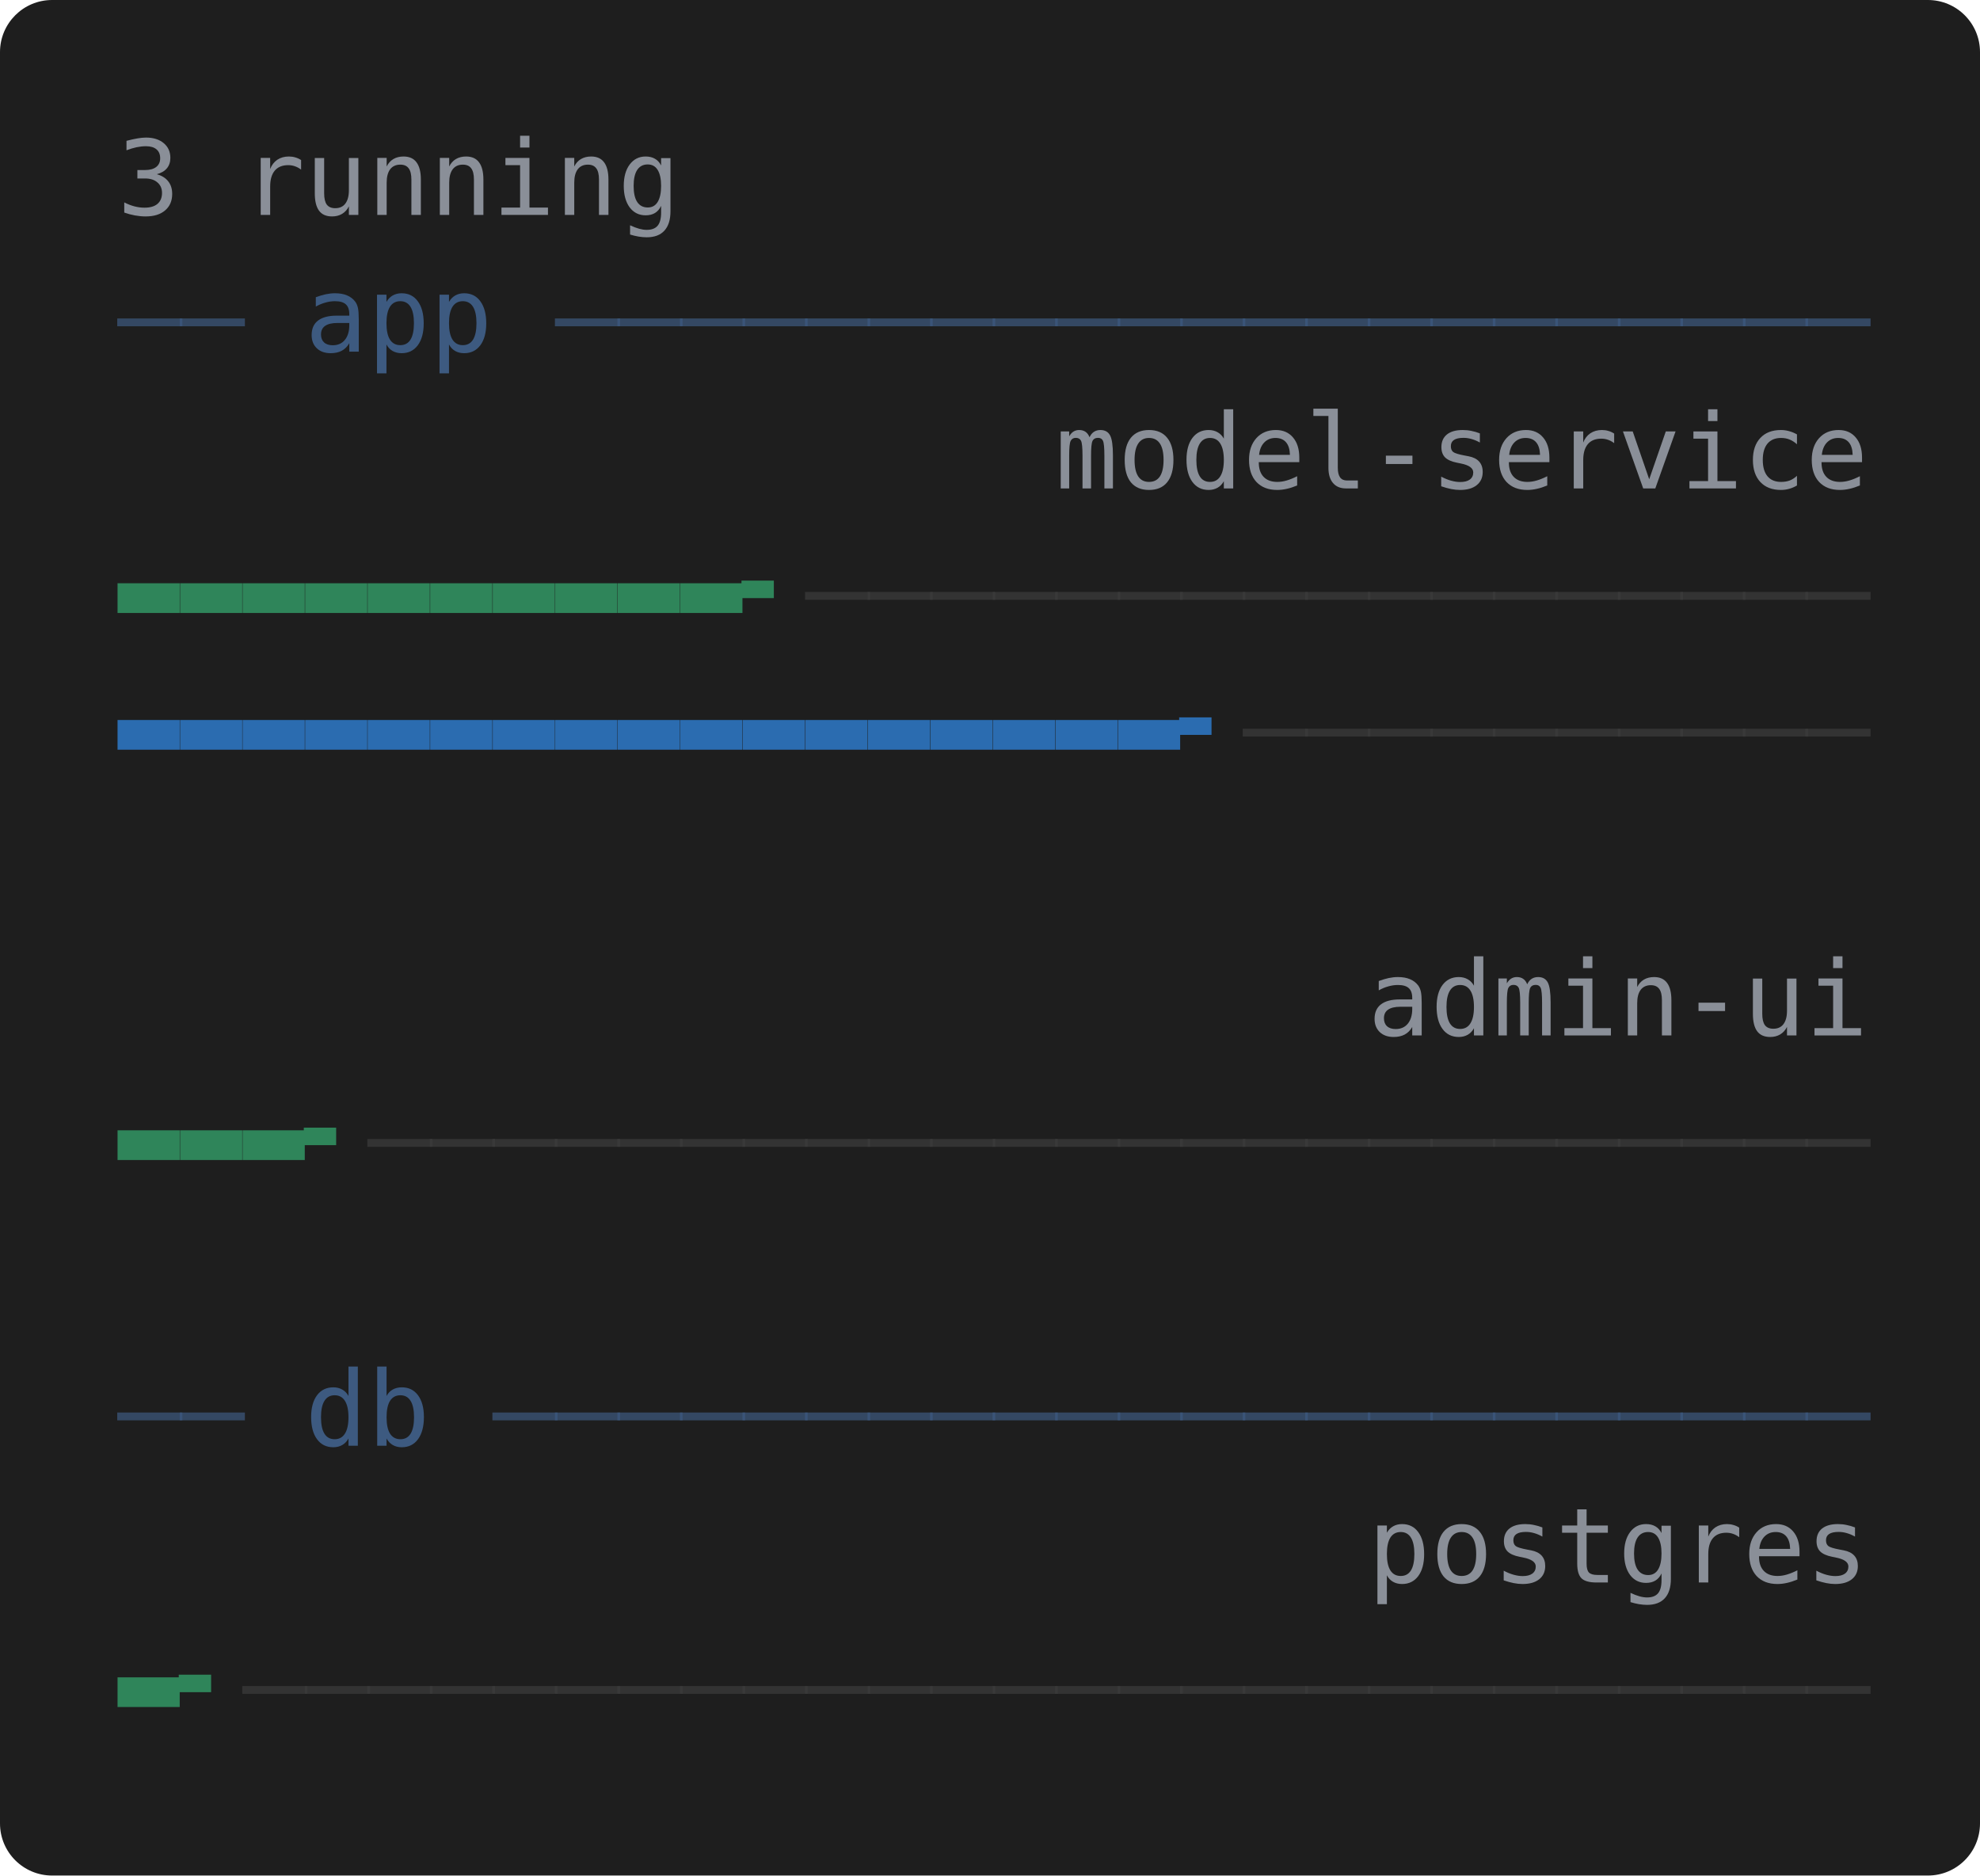
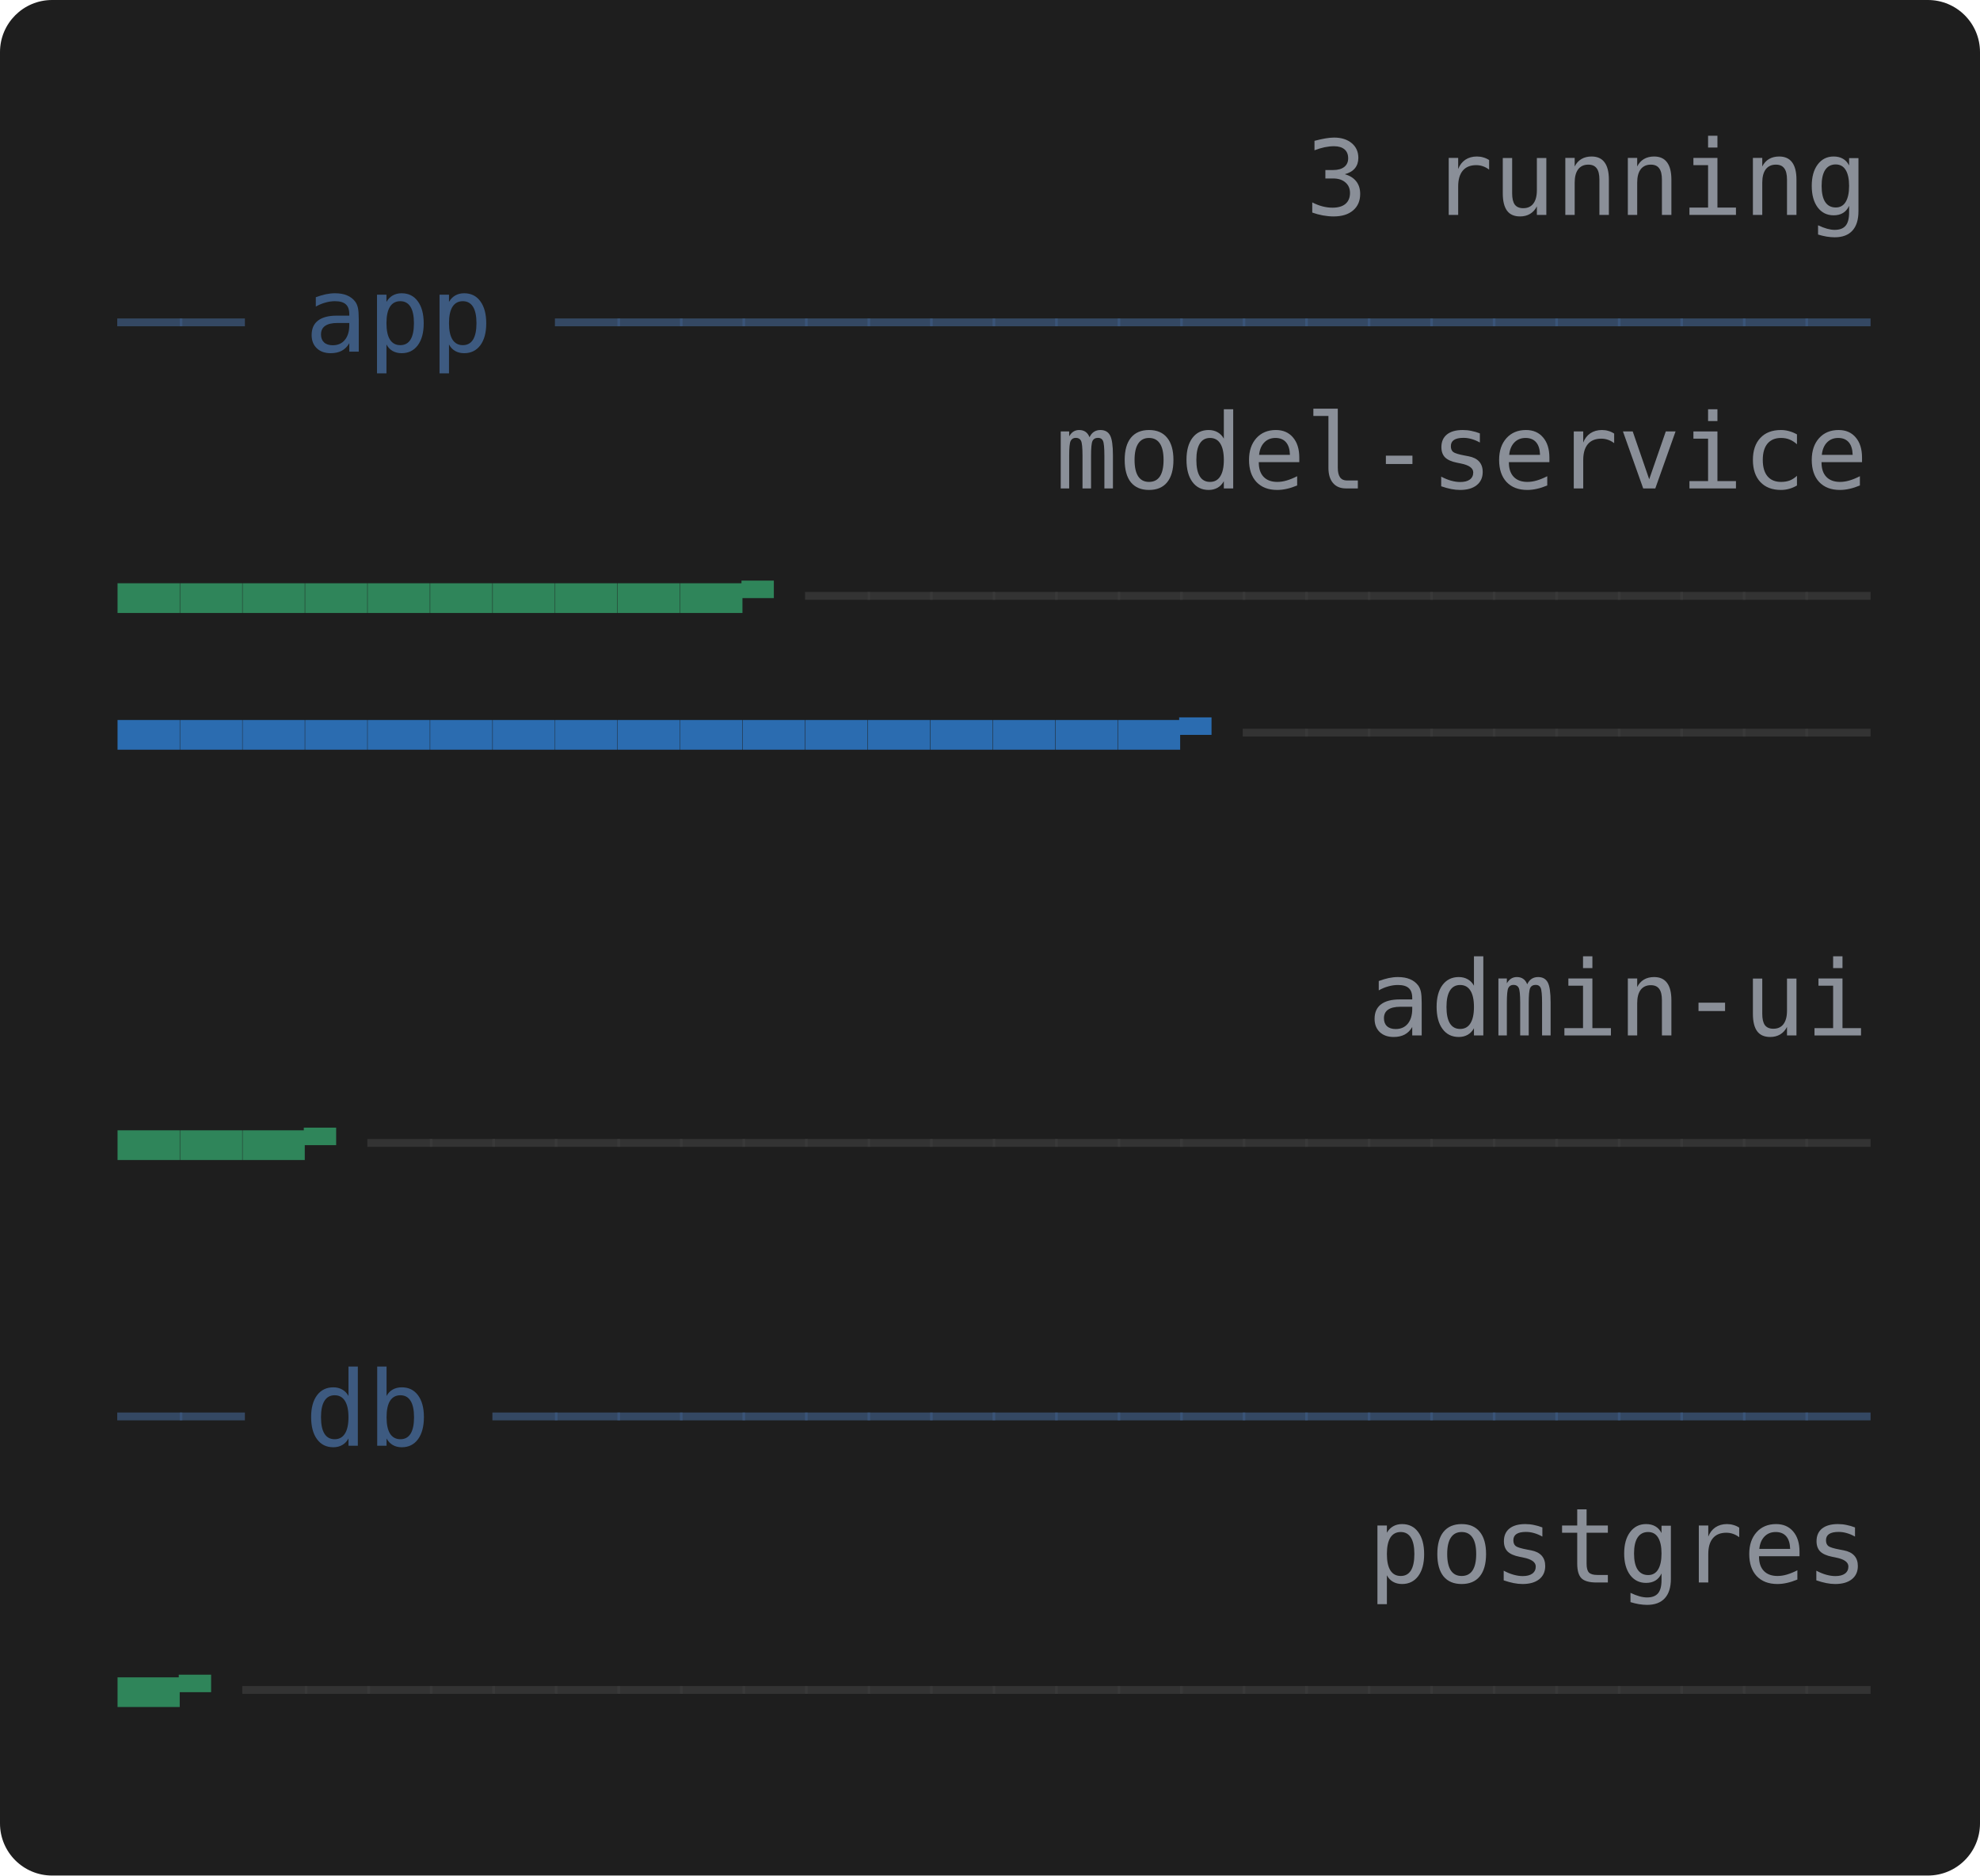
<svg xmlns="http://www.w3.org/2000/svg" width="304" height="288" viewBox="0 0 304 288" font-family="DejaVu Sans Mono, Menlo, Consolas, monospace" font-size="16">
  <rect width="304" height="288" rx="8" fill="#1e1e1e" />
-   <text x="18.0" y="33" fill="#8a8f98">3</text>
-   <text x="37.2" y="33" fill="#8a8f98">r</text>
-   <text x="46.8" y="33" fill="#8a8f98">u</text>
-   <text x="56.4" y="33" fill="#8a8f98">n</text>
-   <text x="66.0" y="33" fill="#8a8f98">n</text>
-   <text x="75.6" y="33" fill="#8a8f98">i</text>
-   <text x="85.2" y="33" fill="#8a8f98">n</text>
-   <text x="94.8" y="33" fill="#8a8f98">g</text>
+   <text x="200.4" y="33" fill="#8a8f98">3</text>
+   <text x="219.6" y="33" fill="#8a8f98">r</text>
+   <text x="229.2" y="33" fill="#8a8f98">u</text>
+   <text x="238.8" y="33" fill="#8a8f98">n</text>
+   <text x="248.4" y="33" fill="#8a8f98">n</text>
+   <text x="258.0" y="33" fill="#8a8f98">i</text>
+   <text x="267.6" y="33" fill="#8a8f98">n</text>
+   <text x="277.2" y="33" fill="#8a8f98">g</text>
  <line x1="18.0" y1="49.5" x2="28.0" y2="49.5" stroke="#3d5a80" stroke-width="1.2" opacity="0.7" />
  <line x1="27.6" y1="49.5" x2="37.6" y2="49.5" stroke="#3d5a80" stroke-width="1.2" opacity="0.7" />
  <text x="46.8" y="54" fill="#3d5a80">a</text>
  <text x="56.4" y="54" fill="#3d5a80">p</text>
  <text x="66.0" y="54" fill="#3d5a80">p</text>
  <line x1="85.2" y1="49.5" x2="95.2" y2="49.5" stroke="#3d5a80" stroke-width="1.2" opacity="0.7" />
  <line x1="94.8" y1="49.5" x2="104.8" y2="49.5" stroke="#3d5a80" stroke-width="1.2" opacity="0.7" />
  <line x1="104.4" y1="49.5" x2="114.4" y2="49.5" stroke="#3d5a80" stroke-width="1.2" opacity="0.7" />
  <line x1="114.0" y1="49.5" x2="124.0" y2="49.5" stroke="#3d5a80" stroke-width="1.2" opacity="0.7" />
  <line x1="123.6" y1="49.5" x2="133.6" y2="49.5" stroke="#3d5a80" stroke-width="1.2" opacity="0.7" />
  <line x1="133.2" y1="49.5" x2="143.2" y2="49.5" stroke="#3d5a80" stroke-width="1.2" opacity="0.7" />
  <line x1="142.8" y1="49.5" x2="152.8" y2="49.5" stroke="#3d5a80" stroke-width="1.2" opacity="0.7" />
  <line x1="152.4" y1="49.5" x2="162.4" y2="49.5" stroke="#3d5a80" stroke-width="1.2" opacity="0.7" />
  <line x1="162.0" y1="49.5" x2="172.0" y2="49.5" stroke="#3d5a80" stroke-width="1.2" opacity="0.7" />
  <line x1="171.6" y1="49.5" x2="181.6" y2="49.5" stroke="#3d5a80" stroke-width="1.2" opacity="0.7" />
  <line x1="181.2" y1="49.5" x2="191.2" y2="49.5" stroke="#3d5a80" stroke-width="1.2" opacity="0.7" />
  <line x1="190.8" y1="49.5" x2="200.8" y2="49.5" stroke="#3d5a80" stroke-width="1.2" opacity="0.7" />
  <line x1="200.4" y1="49.5" x2="210.4" y2="49.5" stroke="#3d5a80" stroke-width="1.2" opacity="0.7" />
  <line x1="210.0" y1="49.5" x2="220.0" y2="49.5" stroke="#3d5a80" stroke-width="1.2" opacity="0.7" />
  <line x1="219.6" y1="49.5" x2="229.6" y2="49.5" stroke="#3d5a80" stroke-width="1.2" opacity="0.7" />
  <line x1="229.2" y1="49.5" x2="239.2" y2="49.5" stroke="#3d5a80" stroke-width="1.2" opacity="0.7" />
  <line x1="238.8" y1="49.5" x2="248.8" y2="49.5" stroke="#3d5a80" stroke-width="1.2" opacity="0.7" />
  <line x1="248.4" y1="49.5" x2="258.4" y2="49.5" stroke="#3d5a80" stroke-width="1.2" opacity="0.7" />
  <line x1="258.0" y1="49.5" x2="268.0" y2="49.5" stroke="#3d5a80" stroke-width="1.2" opacity="0.7" />
  <line x1="267.6" y1="49.5" x2="277.6" y2="49.5" stroke="#3d5a80" stroke-width="1.2" opacity="0.7" />
  <line x1="277.2" y1="49.5" x2="287.2" y2="49.5" stroke="#3d5a80" stroke-width="1.2" opacity="0.7" />
  <text x="162.0" y="75" fill="#8a8f98">m</text>
  <text x="171.6" y="75" fill="#8a8f98">o</text>
  <text x="181.2" y="75" fill="#8a8f98">d</text>
  <text x="190.8" y="75" fill="#8a8f98">e</text>
  <text x="200.4" y="75" fill="#8a8f98">l</text>
  <text x="210.0" y="75" fill="#8a8f98">-</text>
  <text x="219.6" y="75" fill="#8a8f98">s</text>
  <text x="229.2" y="75" fill="#8a8f98">e</text>
  <text x="238.8" y="75" fill="#8a8f98">r</text>
  <text x="248.4" y="75" fill="#8a8f98">v</text>
  <text x="258.0" y="75" fill="#8a8f98">i</text>
  <text x="267.6" y="75" fill="#8a8f98">c</text>
  <text x="277.2" y="75" fill="#8a8f98">e</text>
  <text x="18.0" y="96" fill="#2f855a">▬</text>
  <text x="27.6" y="96" fill="#2f855a">▬</text>
  <text x="37.2" y="96" fill="#2f855a">▬</text>
  <text x="46.8" y="96" fill="#2f855a">▬</text>
  <text x="56.4" y="96" fill="#2f855a">▬</text>
  <text x="66.0" y="96" fill="#2f855a">▬</text>
  <text x="75.6" y="96" fill="#2f855a">▬</text>
  <text x="85.2" y="96" fill="#2f855a">▬</text>
  <text x="94.8" y="96" fill="#2f855a">▬</text>
  <text x="104.4" y="96" fill="#2f855a">▬</text>
  <text x="114.0" y="96" fill="#2f855a">╸</text>
  <line x1="123.6" y1="91.5" x2="133.6" y2="91.5" stroke="#3c3c3c" stroke-width="1.2" opacity="0.7" />
  <line x1="133.2" y1="91.5" x2="143.2" y2="91.5" stroke="#3c3c3c" stroke-width="1.2" opacity="0.7" />
  <line x1="142.8" y1="91.5" x2="152.8" y2="91.5" stroke="#3c3c3c" stroke-width="1.2" opacity="0.7" />
  <line x1="152.4" y1="91.5" x2="162.4" y2="91.5" stroke="#3c3c3c" stroke-width="1.2" opacity="0.7" />
  <line x1="162.0" y1="91.5" x2="172.0" y2="91.5" stroke="#3c3c3c" stroke-width="1.2" opacity="0.7" />
  <line x1="171.6" y1="91.5" x2="181.6" y2="91.5" stroke="#3c3c3c" stroke-width="1.2" opacity="0.7" />
  <line x1="181.2" y1="91.5" x2="191.2" y2="91.5" stroke="#3c3c3c" stroke-width="1.2" opacity="0.7" />
  <line x1="190.8" y1="91.5" x2="200.8" y2="91.5" stroke="#3c3c3c" stroke-width="1.2" opacity="0.7" />
  <line x1="200.4" y1="91.5" x2="210.4" y2="91.5" stroke="#3c3c3c" stroke-width="1.2" opacity="0.7" />
  <line x1="210.0" y1="91.5" x2="220.0" y2="91.5" stroke="#3c3c3c" stroke-width="1.2" opacity="0.7" />
  <line x1="219.6" y1="91.5" x2="229.6" y2="91.5" stroke="#3c3c3c" stroke-width="1.2" opacity="0.7" />
  <line x1="229.2" y1="91.5" x2="239.2" y2="91.5" stroke="#3c3c3c" stroke-width="1.2" opacity="0.7" />
  <line x1="238.8" y1="91.5" x2="248.8" y2="91.5" stroke="#3c3c3c" stroke-width="1.2" opacity="0.7" />
  <line x1="248.4" y1="91.5" x2="258.4" y2="91.5" stroke="#3c3c3c" stroke-width="1.2" opacity="0.7" />
  <line x1="258.0" y1="91.5" x2="268.0" y2="91.5" stroke="#3c3c3c" stroke-width="1.2" opacity="0.7" />
  <line x1="267.6" y1="91.5" x2="277.6" y2="91.5" stroke="#3c3c3c" stroke-width="1.2" opacity="0.7" />
  <line x1="277.2" y1="91.5" x2="287.2" y2="91.5" stroke="#3c3c3c" stroke-width="1.2" opacity="0.7" />
  <text x="18.0" y="117" fill="#2b6cb0">▬</text>
  <text x="27.6" y="117" fill="#2b6cb0">▬</text>
  <text x="37.2" y="117" fill="#2b6cb0">▬</text>
  <text x="46.8" y="117" fill="#2b6cb0">▬</text>
  <text x="56.4" y="117" fill="#2b6cb0">▬</text>
  <text x="66.0" y="117" fill="#2b6cb0">▬</text>
  <text x="75.6" y="117" fill="#2b6cb0">▬</text>
  <text x="85.2" y="117" fill="#2b6cb0">▬</text>
  <text x="94.8" y="117" fill="#2b6cb0">▬</text>
  <text x="104.4" y="117" fill="#2b6cb0">▬</text>
  <text x="114.0" y="117" fill="#2b6cb0">▬</text>
  <text x="123.6" y="117" fill="#2b6cb0">▬</text>
  <text x="133.2" y="117" fill="#2b6cb0">▬</text>
  <text x="142.8" y="117" fill="#2b6cb0">▬</text>
  <text x="152.4" y="117" fill="#2b6cb0">▬</text>
  <text x="162.0" y="117" fill="#2b6cb0">▬</text>
  <text x="171.6" y="117" fill="#2b6cb0">▬</text>
  <text x="181.2" y="117" fill="#2b6cb0">╸</text>
  <line x1="190.8" y1="112.5" x2="200.8" y2="112.5" stroke="#3c3c3c" stroke-width="1.2" opacity="0.7" />
  <line x1="200.4" y1="112.5" x2="210.4" y2="112.5" stroke="#3c3c3c" stroke-width="1.2" opacity="0.7" />
  <line x1="210.0" y1="112.5" x2="220.0" y2="112.5" stroke="#3c3c3c" stroke-width="1.2" opacity="0.7" />
  <line x1="219.6" y1="112.5" x2="229.6" y2="112.5" stroke="#3c3c3c" stroke-width="1.2" opacity="0.7" />
  <line x1="229.2" y1="112.5" x2="239.2" y2="112.5" stroke="#3c3c3c" stroke-width="1.2" opacity="0.7" />
  <line x1="238.8" y1="112.5" x2="248.8" y2="112.5" stroke="#3c3c3c" stroke-width="1.2" opacity="0.7" />
  <line x1="248.4" y1="112.5" x2="258.4" y2="112.5" stroke="#3c3c3c" stroke-width="1.2" opacity="0.7" />
  <line x1="258.0" y1="112.5" x2="268.0" y2="112.5" stroke="#3c3c3c" stroke-width="1.2" opacity="0.7" />
  <line x1="267.6" y1="112.5" x2="277.6" y2="112.5" stroke="#3c3c3c" stroke-width="1.2" opacity="0.7" />
  <line x1="277.2" y1="112.5" x2="287.2" y2="112.5" stroke="#3c3c3c" stroke-width="1.2" opacity="0.7" />
  <text x="210.0" y="159" fill="#8a8f98">a</text>
  <text x="219.6" y="159" fill="#8a8f98">d</text>
  <text x="229.2" y="159" fill="#8a8f98">m</text>
  <text x="238.8" y="159" fill="#8a8f98">i</text>
  <text x="248.4" y="159" fill="#8a8f98">n</text>
  <text x="258.0" y="159" fill="#8a8f98">-</text>
  <text x="267.6" y="159" fill="#8a8f98">u</text>
  <text x="277.2" y="159" fill="#8a8f98">i</text>
  <text x="18.0" y="180" fill="#2f855a">▬</text>
  <text x="27.6" y="180" fill="#2f855a">▬</text>
  <text x="37.2" y="180" fill="#2f855a">▬</text>
  <text x="46.8" y="180" fill="#2f855a">╸</text>
  <line x1="56.4" y1="175.5" x2="66.4" y2="175.5" stroke="#3c3c3c" stroke-width="1.2" opacity="0.7" />
  <line x1="66.0" y1="175.5" x2="76.0" y2="175.5" stroke="#3c3c3c" stroke-width="1.2" opacity="0.7" />
  <line x1="75.6" y1="175.5" x2="85.6" y2="175.5" stroke="#3c3c3c" stroke-width="1.2" opacity="0.7" />
  <line x1="85.2" y1="175.5" x2="95.2" y2="175.5" stroke="#3c3c3c" stroke-width="1.2" opacity="0.7" />
  <line x1="94.8" y1="175.5" x2="104.8" y2="175.5" stroke="#3c3c3c" stroke-width="1.2" opacity="0.7" />
  <line x1="104.4" y1="175.5" x2="114.4" y2="175.5" stroke="#3c3c3c" stroke-width="1.2" opacity="0.7" />
  <line x1="114.0" y1="175.5" x2="124.0" y2="175.5" stroke="#3c3c3c" stroke-width="1.2" opacity="0.7" />
  <line x1="123.6" y1="175.5" x2="133.6" y2="175.5" stroke="#3c3c3c" stroke-width="1.2" opacity="0.7" />
  <line x1="133.2" y1="175.5" x2="143.2" y2="175.5" stroke="#3c3c3c" stroke-width="1.2" opacity="0.7" />
  <line x1="142.8" y1="175.5" x2="152.8" y2="175.5" stroke="#3c3c3c" stroke-width="1.2" opacity="0.7" />
  <line x1="152.4" y1="175.5" x2="162.4" y2="175.5" stroke="#3c3c3c" stroke-width="1.2" opacity="0.7" />
  <line x1="162.0" y1="175.5" x2="172.0" y2="175.5" stroke="#3c3c3c" stroke-width="1.2" opacity="0.7" />
  <line x1="171.6" y1="175.5" x2="181.6" y2="175.5" stroke="#3c3c3c" stroke-width="1.2" opacity="0.7" />
  <line x1="181.2" y1="175.5" x2="191.2" y2="175.5" stroke="#3c3c3c" stroke-width="1.2" opacity="0.7" />
  <line x1="190.8" y1="175.5" x2="200.8" y2="175.5" stroke="#3c3c3c" stroke-width="1.2" opacity="0.7" />
  <line x1="200.4" y1="175.5" x2="210.4" y2="175.5" stroke="#3c3c3c" stroke-width="1.2" opacity="0.7" />
  <line x1="210.0" y1="175.5" x2="220.0" y2="175.5" stroke="#3c3c3c" stroke-width="1.2" opacity="0.7" />
  <line x1="219.6" y1="175.5" x2="229.6" y2="175.5" stroke="#3c3c3c" stroke-width="1.2" opacity="0.7" />
  <line x1="229.2" y1="175.5" x2="239.2" y2="175.5" stroke="#3c3c3c" stroke-width="1.2" opacity="0.7" />
  <line x1="238.8" y1="175.5" x2="248.8" y2="175.5" stroke="#3c3c3c" stroke-width="1.2" opacity="0.7" />
  <line x1="248.4" y1="175.5" x2="258.4" y2="175.5" stroke="#3c3c3c" stroke-width="1.2" opacity="0.7" />
  <line x1="258.0" y1="175.5" x2="268.0" y2="175.5" stroke="#3c3c3c" stroke-width="1.2" opacity="0.7" />
  <line x1="267.6" y1="175.5" x2="277.6" y2="175.5" stroke="#3c3c3c" stroke-width="1.2" opacity="0.7" />
  <line x1="277.2" y1="175.5" x2="287.2" y2="175.5" stroke="#3c3c3c" stroke-width="1.2" opacity="0.7" />
  <line x1="18.0" y1="217.5" x2="28.0" y2="217.5" stroke="#3d5a80" stroke-width="1.2" opacity="0.7" />
  <line x1="27.6" y1="217.5" x2="37.6" y2="217.5" stroke="#3d5a80" stroke-width="1.2" opacity="0.7" />
  <text x="46.8" y="222" fill="#3d5a80">d</text>
  <text x="56.4" y="222" fill="#3d5a80">b</text>
  <line x1="75.6" y1="217.5" x2="85.6" y2="217.5" stroke="#3d5a80" stroke-width="1.2" opacity="0.7" />
  <line x1="85.2" y1="217.5" x2="95.2" y2="217.5" stroke="#3d5a80" stroke-width="1.2" opacity="0.7" />
  <line x1="94.8" y1="217.5" x2="104.8" y2="217.5" stroke="#3d5a80" stroke-width="1.2" opacity="0.7" />
  <line x1="104.4" y1="217.5" x2="114.4" y2="217.5" stroke="#3d5a80" stroke-width="1.2" opacity="0.7" />
  <line x1="114.0" y1="217.5" x2="124.0" y2="217.5" stroke="#3d5a80" stroke-width="1.2" opacity="0.7" />
  <line x1="123.6" y1="217.5" x2="133.6" y2="217.5" stroke="#3d5a80" stroke-width="1.2" opacity="0.7" />
  <line x1="133.2" y1="217.5" x2="143.2" y2="217.5" stroke="#3d5a80" stroke-width="1.2" opacity="0.7" />
  <line x1="142.8" y1="217.5" x2="152.8" y2="217.5" stroke="#3d5a80" stroke-width="1.2" opacity="0.7" />
  <line x1="152.4" y1="217.5" x2="162.4" y2="217.5" stroke="#3d5a80" stroke-width="1.2" opacity="0.7" />
  <line x1="162.0" y1="217.5" x2="172.0" y2="217.5" stroke="#3d5a80" stroke-width="1.2" opacity="0.7" />
  <line x1="171.6" y1="217.5" x2="181.6" y2="217.5" stroke="#3d5a80" stroke-width="1.2" opacity="0.7" />
  <line x1="181.2" y1="217.5" x2="191.2" y2="217.5" stroke="#3d5a80" stroke-width="1.2" opacity="0.7" />
  <line x1="190.8" y1="217.5" x2="200.8" y2="217.5" stroke="#3d5a80" stroke-width="1.2" opacity="0.7" />
  <line x1="200.4" y1="217.5" x2="210.4" y2="217.5" stroke="#3d5a80" stroke-width="1.2" opacity="0.7" />
  <line x1="210.0" y1="217.5" x2="220.0" y2="217.5" stroke="#3d5a80" stroke-width="1.2" opacity="0.7" />
  <line x1="219.6" y1="217.5" x2="229.6" y2="217.5" stroke="#3d5a80" stroke-width="1.2" opacity="0.7" />
  <line x1="229.2" y1="217.5" x2="239.2" y2="217.5" stroke="#3d5a80" stroke-width="1.2" opacity="0.7" />
  <line x1="238.8" y1="217.5" x2="248.8" y2="217.5" stroke="#3d5a80" stroke-width="1.2" opacity="0.7" />
  <line x1="248.4" y1="217.5" x2="258.4" y2="217.5" stroke="#3d5a80" stroke-width="1.2" opacity="0.7" />
  <line x1="258.0" y1="217.5" x2="268.0" y2="217.5" stroke="#3d5a80" stroke-width="1.2" opacity="0.7" />
  <line x1="267.6" y1="217.5" x2="277.6" y2="217.5" stroke="#3d5a80" stroke-width="1.2" opacity="0.7" />
  <line x1="277.2" y1="217.5" x2="287.2" y2="217.5" stroke="#3d5a80" stroke-width="1.2" opacity="0.7" />
  <text x="210.0" y="243" fill="#8a8f98">p</text>
  <text x="219.6" y="243" fill="#8a8f98">o</text>
  <text x="229.2" y="243" fill="#8a8f98">s</text>
  <text x="238.8" y="243" fill="#8a8f98">t</text>
  <text x="248.4" y="243" fill="#8a8f98">g</text>
  <text x="258.0" y="243" fill="#8a8f98">r</text>
  <text x="267.6" y="243" fill="#8a8f98">e</text>
  <text x="277.2" y="243" fill="#8a8f98">s</text>
  <text x="18.0" y="264" fill="#2f855a">▬</text>
  <text x="27.6" y="264" fill="#2f855a">╸</text>
  <line x1="37.2" y1="259.5" x2="47.2" y2="259.5" stroke="#3c3c3c" stroke-width="1.2" opacity="0.7" />
  <line x1="46.8" y1="259.5" x2="56.8" y2="259.5" stroke="#3c3c3c" stroke-width="1.2" opacity="0.7" />
  <line x1="56.4" y1="259.5" x2="66.4" y2="259.5" stroke="#3c3c3c" stroke-width="1.2" opacity="0.7" />
  <line x1="66.0" y1="259.5" x2="76.0" y2="259.5" stroke="#3c3c3c" stroke-width="1.2" opacity="0.7" />
  <line x1="75.6" y1="259.5" x2="85.6" y2="259.5" stroke="#3c3c3c" stroke-width="1.2" opacity="0.7" />
  <line x1="85.2" y1="259.5" x2="95.2" y2="259.5" stroke="#3c3c3c" stroke-width="1.2" opacity="0.7" />
  <line x1="94.8" y1="259.5" x2="104.8" y2="259.5" stroke="#3c3c3c" stroke-width="1.2" opacity="0.7" />
  <line x1="104.4" y1="259.5" x2="114.4" y2="259.5" stroke="#3c3c3c" stroke-width="1.2" opacity="0.7" />
  <line x1="114.0" y1="259.5" x2="124.0" y2="259.5" stroke="#3c3c3c" stroke-width="1.2" opacity="0.7" />
  <line x1="123.6" y1="259.5" x2="133.6" y2="259.5" stroke="#3c3c3c" stroke-width="1.2" opacity="0.7" />
  <line x1="133.2" y1="259.5" x2="143.2" y2="259.5" stroke="#3c3c3c" stroke-width="1.2" opacity="0.7" />
  <line x1="142.8" y1="259.5" x2="152.8" y2="259.5" stroke="#3c3c3c" stroke-width="1.2" opacity="0.7" />
  <line x1="152.4" y1="259.5" x2="162.4" y2="259.5" stroke="#3c3c3c" stroke-width="1.2" opacity="0.7" />
  <line x1="162.0" y1="259.5" x2="172.0" y2="259.5" stroke="#3c3c3c" stroke-width="1.2" opacity="0.7" />
  <line x1="171.6" y1="259.5" x2="181.6" y2="259.5" stroke="#3c3c3c" stroke-width="1.2" opacity="0.7" />
  <line x1="181.2" y1="259.5" x2="191.2" y2="259.5" stroke="#3c3c3c" stroke-width="1.2" opacity="0.7" />
  <line x1="190.8" y1="259.5" x2="200.8" y2="259.5" stroke="#3c3c3c" stroke-width="1.2" opacity="0.7" />
  <line x1="200.4" y1="259.5" x2="210.4" y2="259.5" stroke="#3c3c3c" stroke-width="1.2" opacity="0.7" />
  <line x1="210.0" y1="259.5" x2="220.0" y2="259.5" stroke="#3c3c3c" stroke-width="1.2" opacity="0.7" />
  <line x1="219.6" y1="259.5" x2="229.6" y2="259.5" stroke="#3c3c3c" stroke-width="1.2" opacity="0.7" />
  <line x1="229.2" y1="259.5" x2="239.2" y2="259.5" stroke="#3c3c3c" stroke-width="1.2" opacity="0.7" />
  <line x1="238.8" y1="259.5" x2="248.8" y2="259.5" stroke="#3c3c3c" stroke-width="1.2" opacity="0.7" />
  <line x1="248.4" y1="259.5" x2="258.4" y2="259.5" stroke="#3c3c3c" stroke-width="1.2" opacity="0.7" />
  <line x1="258.0" y1="259.5" x2="268.0" y2="259.5" stroke="#3c3c3c" stroke-width="1.2" opacity="0.7" />
  <line x1="267.6" y1="259.5" x2="277.6" y2="259.5" stroke="#3c3c3c" stroke-width="1.2" opacity="0.7" />
  <line x1="277.2" y1="259.5" x2="287.2" y2="259.5" stroke="#3c3c3c" stroke-width="1.2" opacity="0.7" />
</svg>
